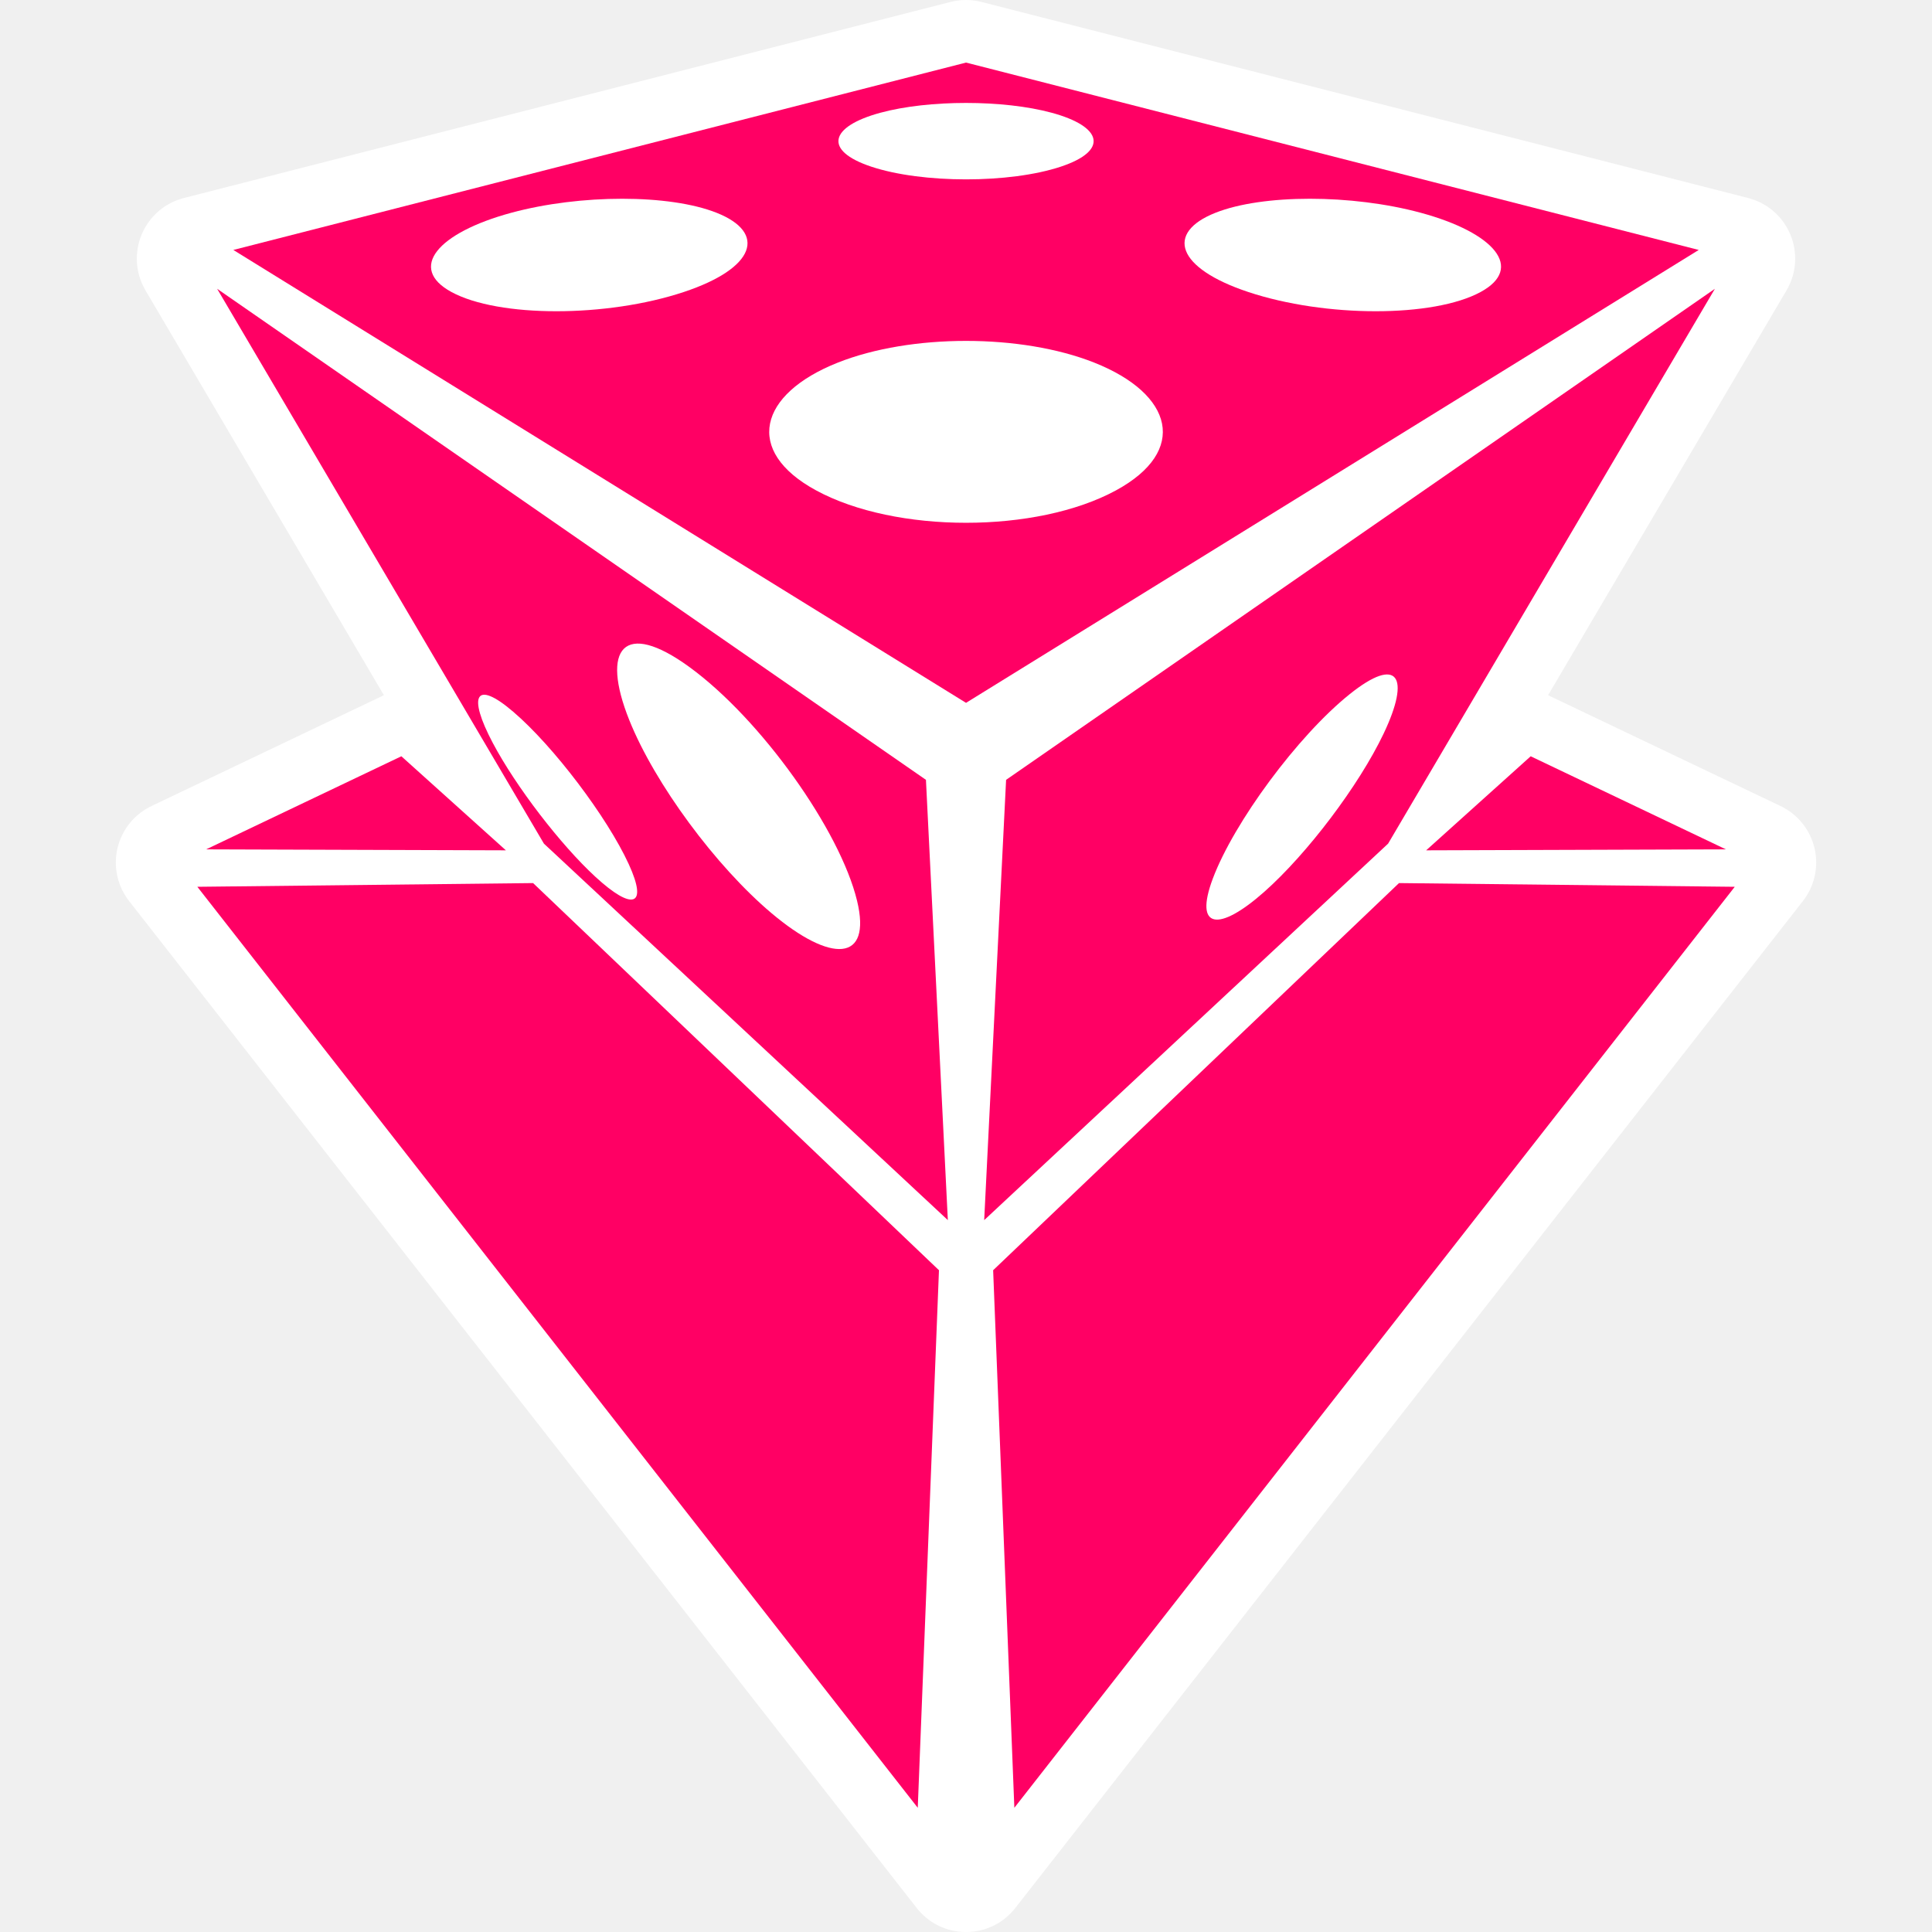
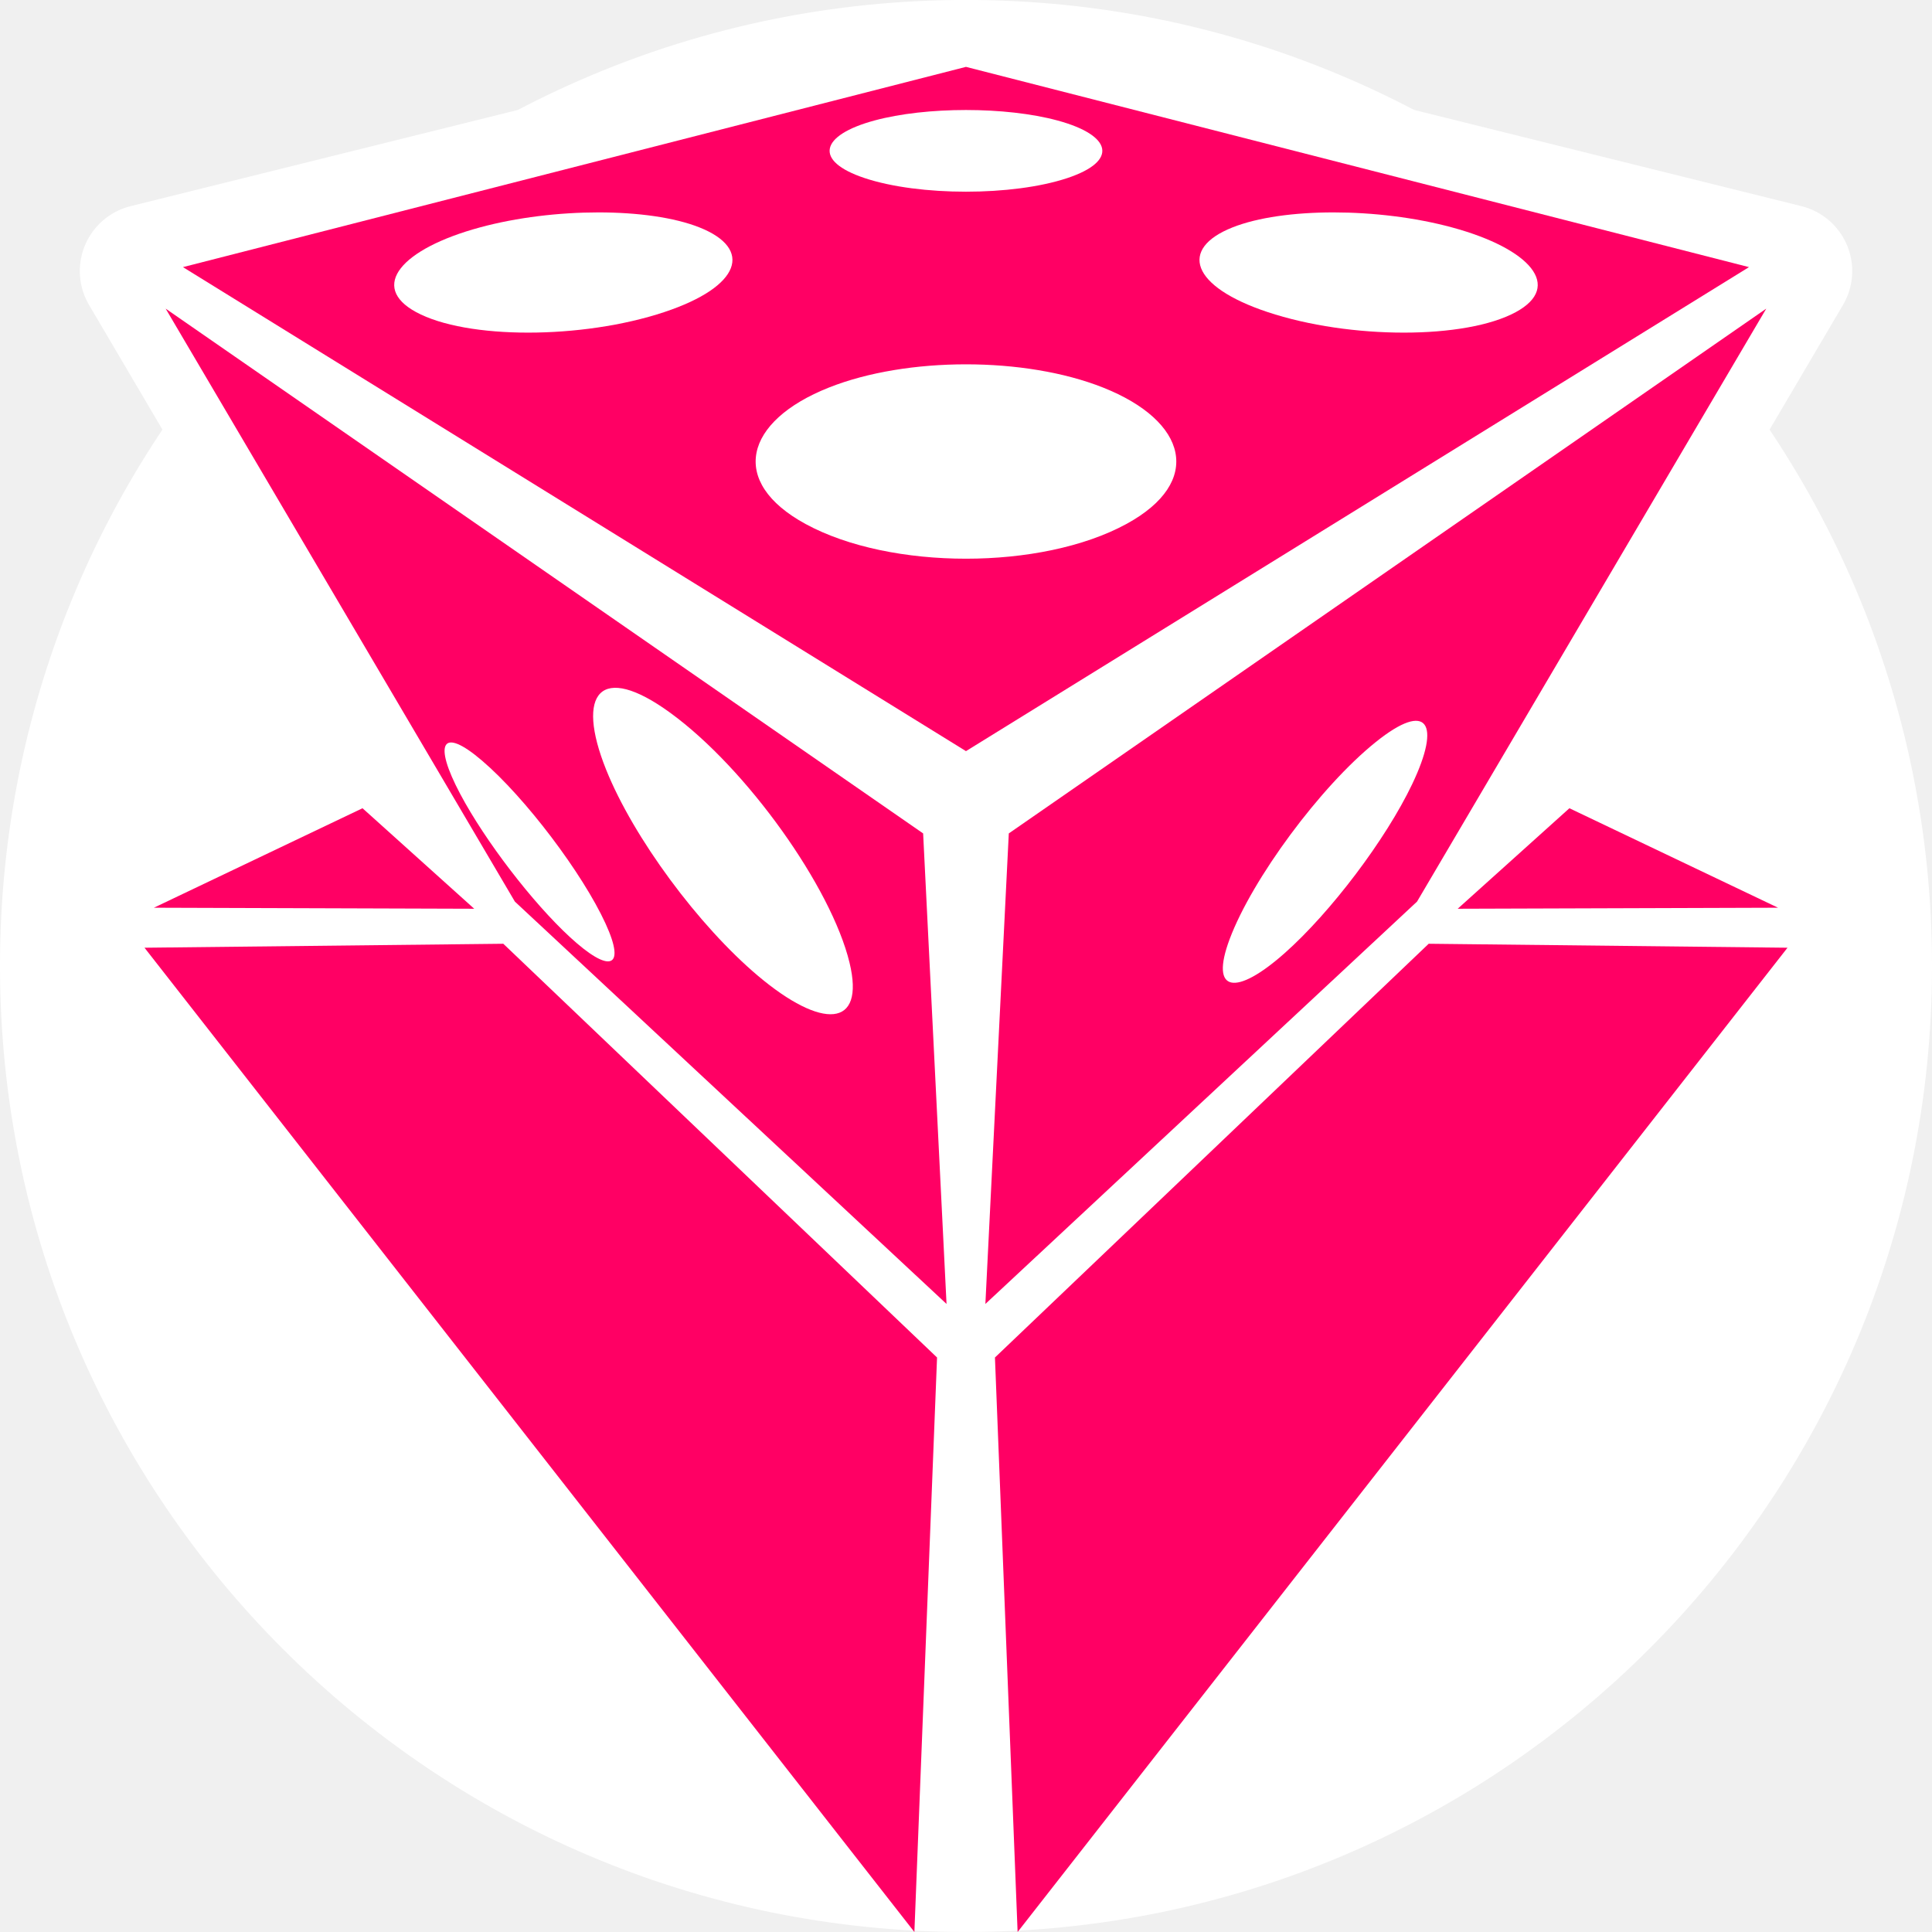
<svg xmlns="http://www.w3.org/2000/svg" width="32" height="32" version="1.1" viewBox="0 0 32 32" xml:space="preserve">
-   <g id="back" transform="matrix(.014804 0 0 .014804 .84074 -.19919)">
-     <path id="outline" d="m1024 83.455-857.71 219.35 305.54 518.78-329.03 156.89 881.2 1126.6 881.2-1126.6-329.03-156.89 305.54-518.78z" fill="#fff" stroke="#fff" stroke-linejoin="round" stroke-width="140" />
+   <g id="back" transform="matrix(.014804 0 0 .014804 .84074 -.19919)" fill="#fff" stroke-linejoin="round">
+     <path id="outline" d="m1024 89.013-916.68 227.71 326.55 554.45h1180.3l326.55-554.45z" stroke="#fff" stroke-width="149.62" />
+     <circle id="circle" cx="1024" cy="1094.2" r="1080.8" stroke-width="67.55" />
  </g>
-   <g id="objects" transform="matrix(.015506 0 0 .015499 .12235 -1.635)">
+   <g id="objects" transform="matrix(.016571 0 0 .016564 -.96914 -1.7474)">
    <g id="hat" fill="#ff0064">
      <path id="back-brim" d="m532.48 1014.2-111.65-100.51-208.54 99.478z" fill_rule="evenodd" />
      <path id="left-brim" d="m1515.5 1014.2 320.18-1.029-208.54-99.478z" fill_rule="evenodd" />
      <path id="front-brim" d="m1486.5 1049.2-433.54 413.73 22.649 574.47 769.53-984.23z" fill_rule="evenodd" />
      <path id="right-brim" d="m561.54 1049.2-358.63 3.967 769.53 984.23 22.649-574.47z" fill_rule="evenodd" />
      <path id="front" d="m1066.8 938.87-23.401 470.51 431.45-402.33 349.06-592.94z" fill_rule="evenodd" />
      <path id="right" d="m981.18 938.87-757.12-524.76 349.06 592.94 431.45 402.33z" fill_rule="evenodd" />
      <path id="top" d="m1024 856.59 782.65-483.99-782.65-200.24-782.65 200.24z" fill_rule="evenodd" />
    </g>
    <g id="dots" transform="translate(4.6758e-6 4.9825e-5)" fill="#fff">
      <path d="m1433.8 847.34c51.72-41.46 65.32-18.85 36.22 42.22-26.45 55.5-81.54 128.28-127.41 168.96-48.61 43.11-75.28 40.07-55.05-13.98 22.52-60.17 90.78-152.73 146.24-197.2z" fill_rule="evenodd" />
      <path d="m628.2 1042.6c-37.22-34.27-84.87-96.28-109.67-143.09-26.88-50.74-18.97-68.27 21.79-33.4 43.19 36.93 100.41 112.73 123.39 162.83 21.03 45.84 3.6 49.68-35.51 13.66z" fill_rule="evenodd" />
      <path d="m816.14 1081.3c-59.29-50-124.52-138.09-151.84-206.25-30.72-76.64-5.97-107.85 64.14-56.78 76.64 55.82 161.04 174.66 179.19 249.94 15.86 65.76-27.85 66.76-91.49 13.09z" fill_rule="evenodd" />
      <path d="m932.53 225.98c51.57-13.98 131.37-13.98 182.94 0 54.4 14.75 61.21 40.49 9.82 57.59-54.54 18.14-148.04 18.14-202.58 0-51.39-17.1-44.58-42.84 9.82-57.59z" fill_rule="evenodd" />
      <path d="m1290.4 332.89c50.39-20 145.6-20 219.39 0 78.68 21.34 110.77 59.13 63.9 84.64-50.4 27.43-165.78 27.43-248.25 0-76.7-25.51-88.79-63.3-35.04-84.64z" fill_rule="evenodd" />
      <path d="m538.2 332.89c73.79-20 168.99-20 219.39 0 53.75 21.34 41.66 59.13-35.04 84.64-82.47 27.43-197.85 27.43-248.25 0-46.87-25.51-14.78-63.3 63.9-84.64z" fill_rule="evenodd" />
      <path d="m887 493.02c78.01-30.96 195.99-30.96 274 0 84.52 33.55 100.61 94.37 23.27 136.47-84.96 46.24-235.58 46.24-320.54 0-77.34-42.1-61.25-102.92 23.27-136.47z" fill_rule="evenodd" />
    </g>
  </g>
</svg>
